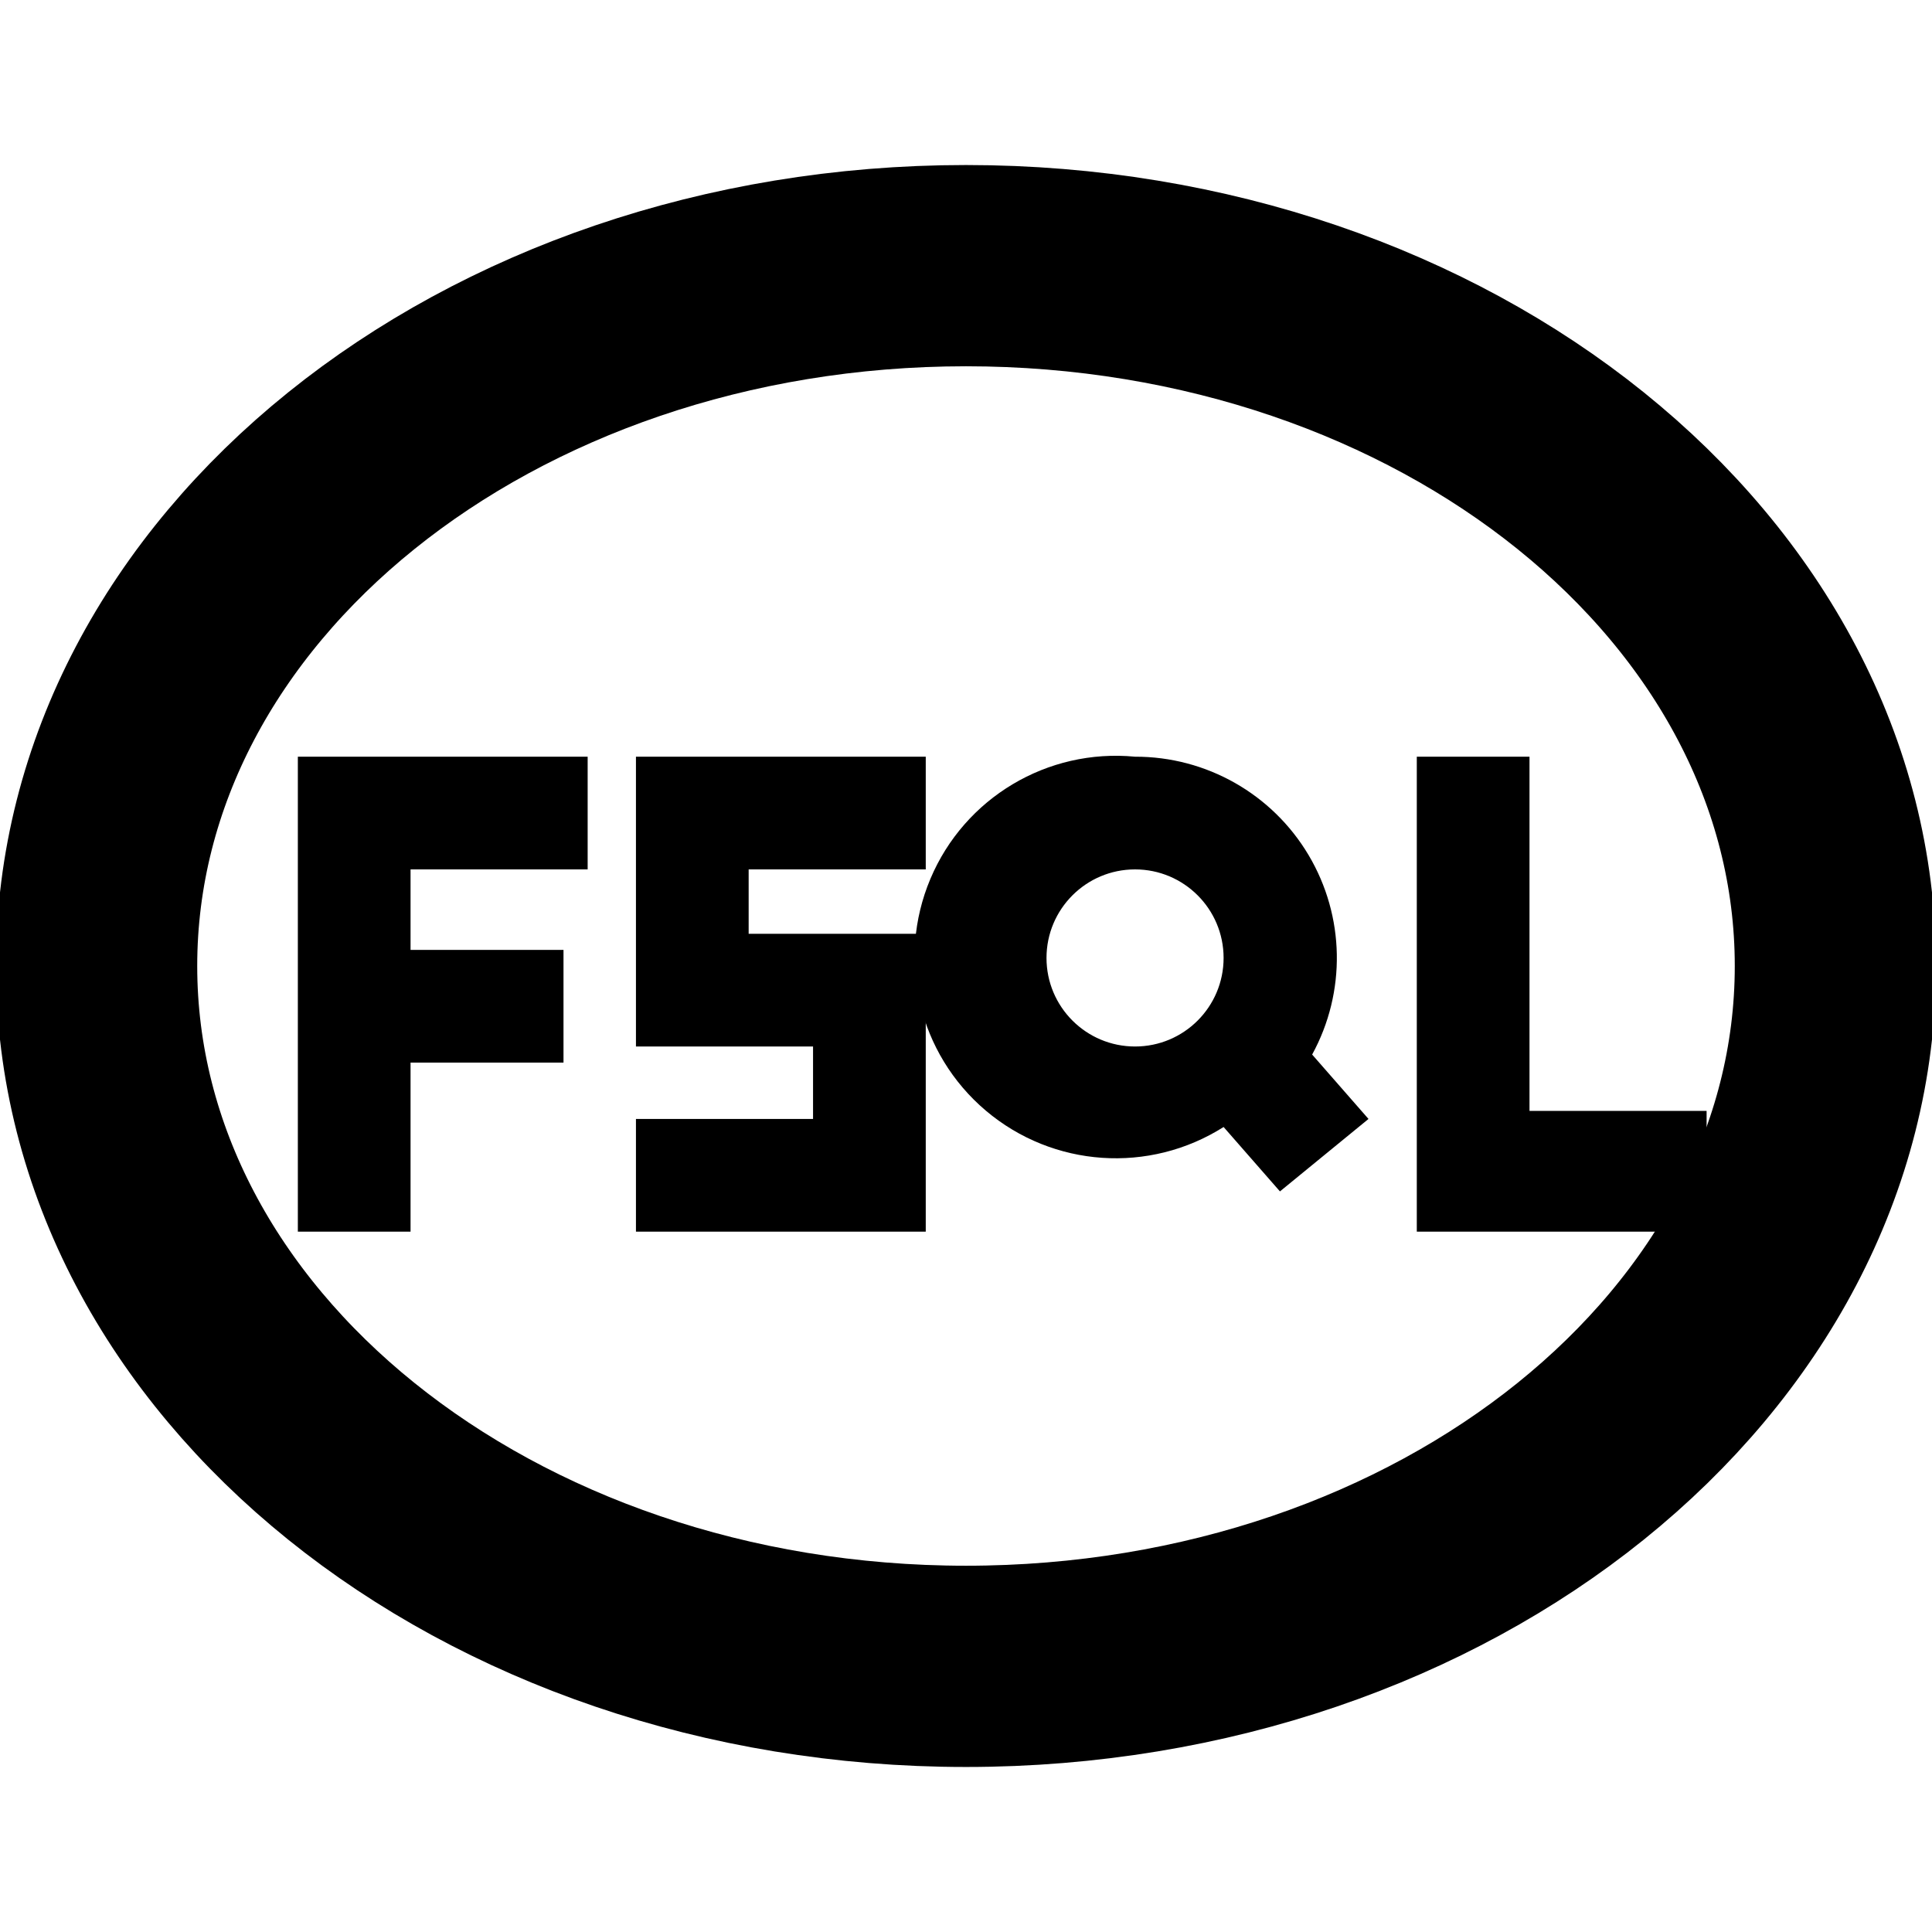
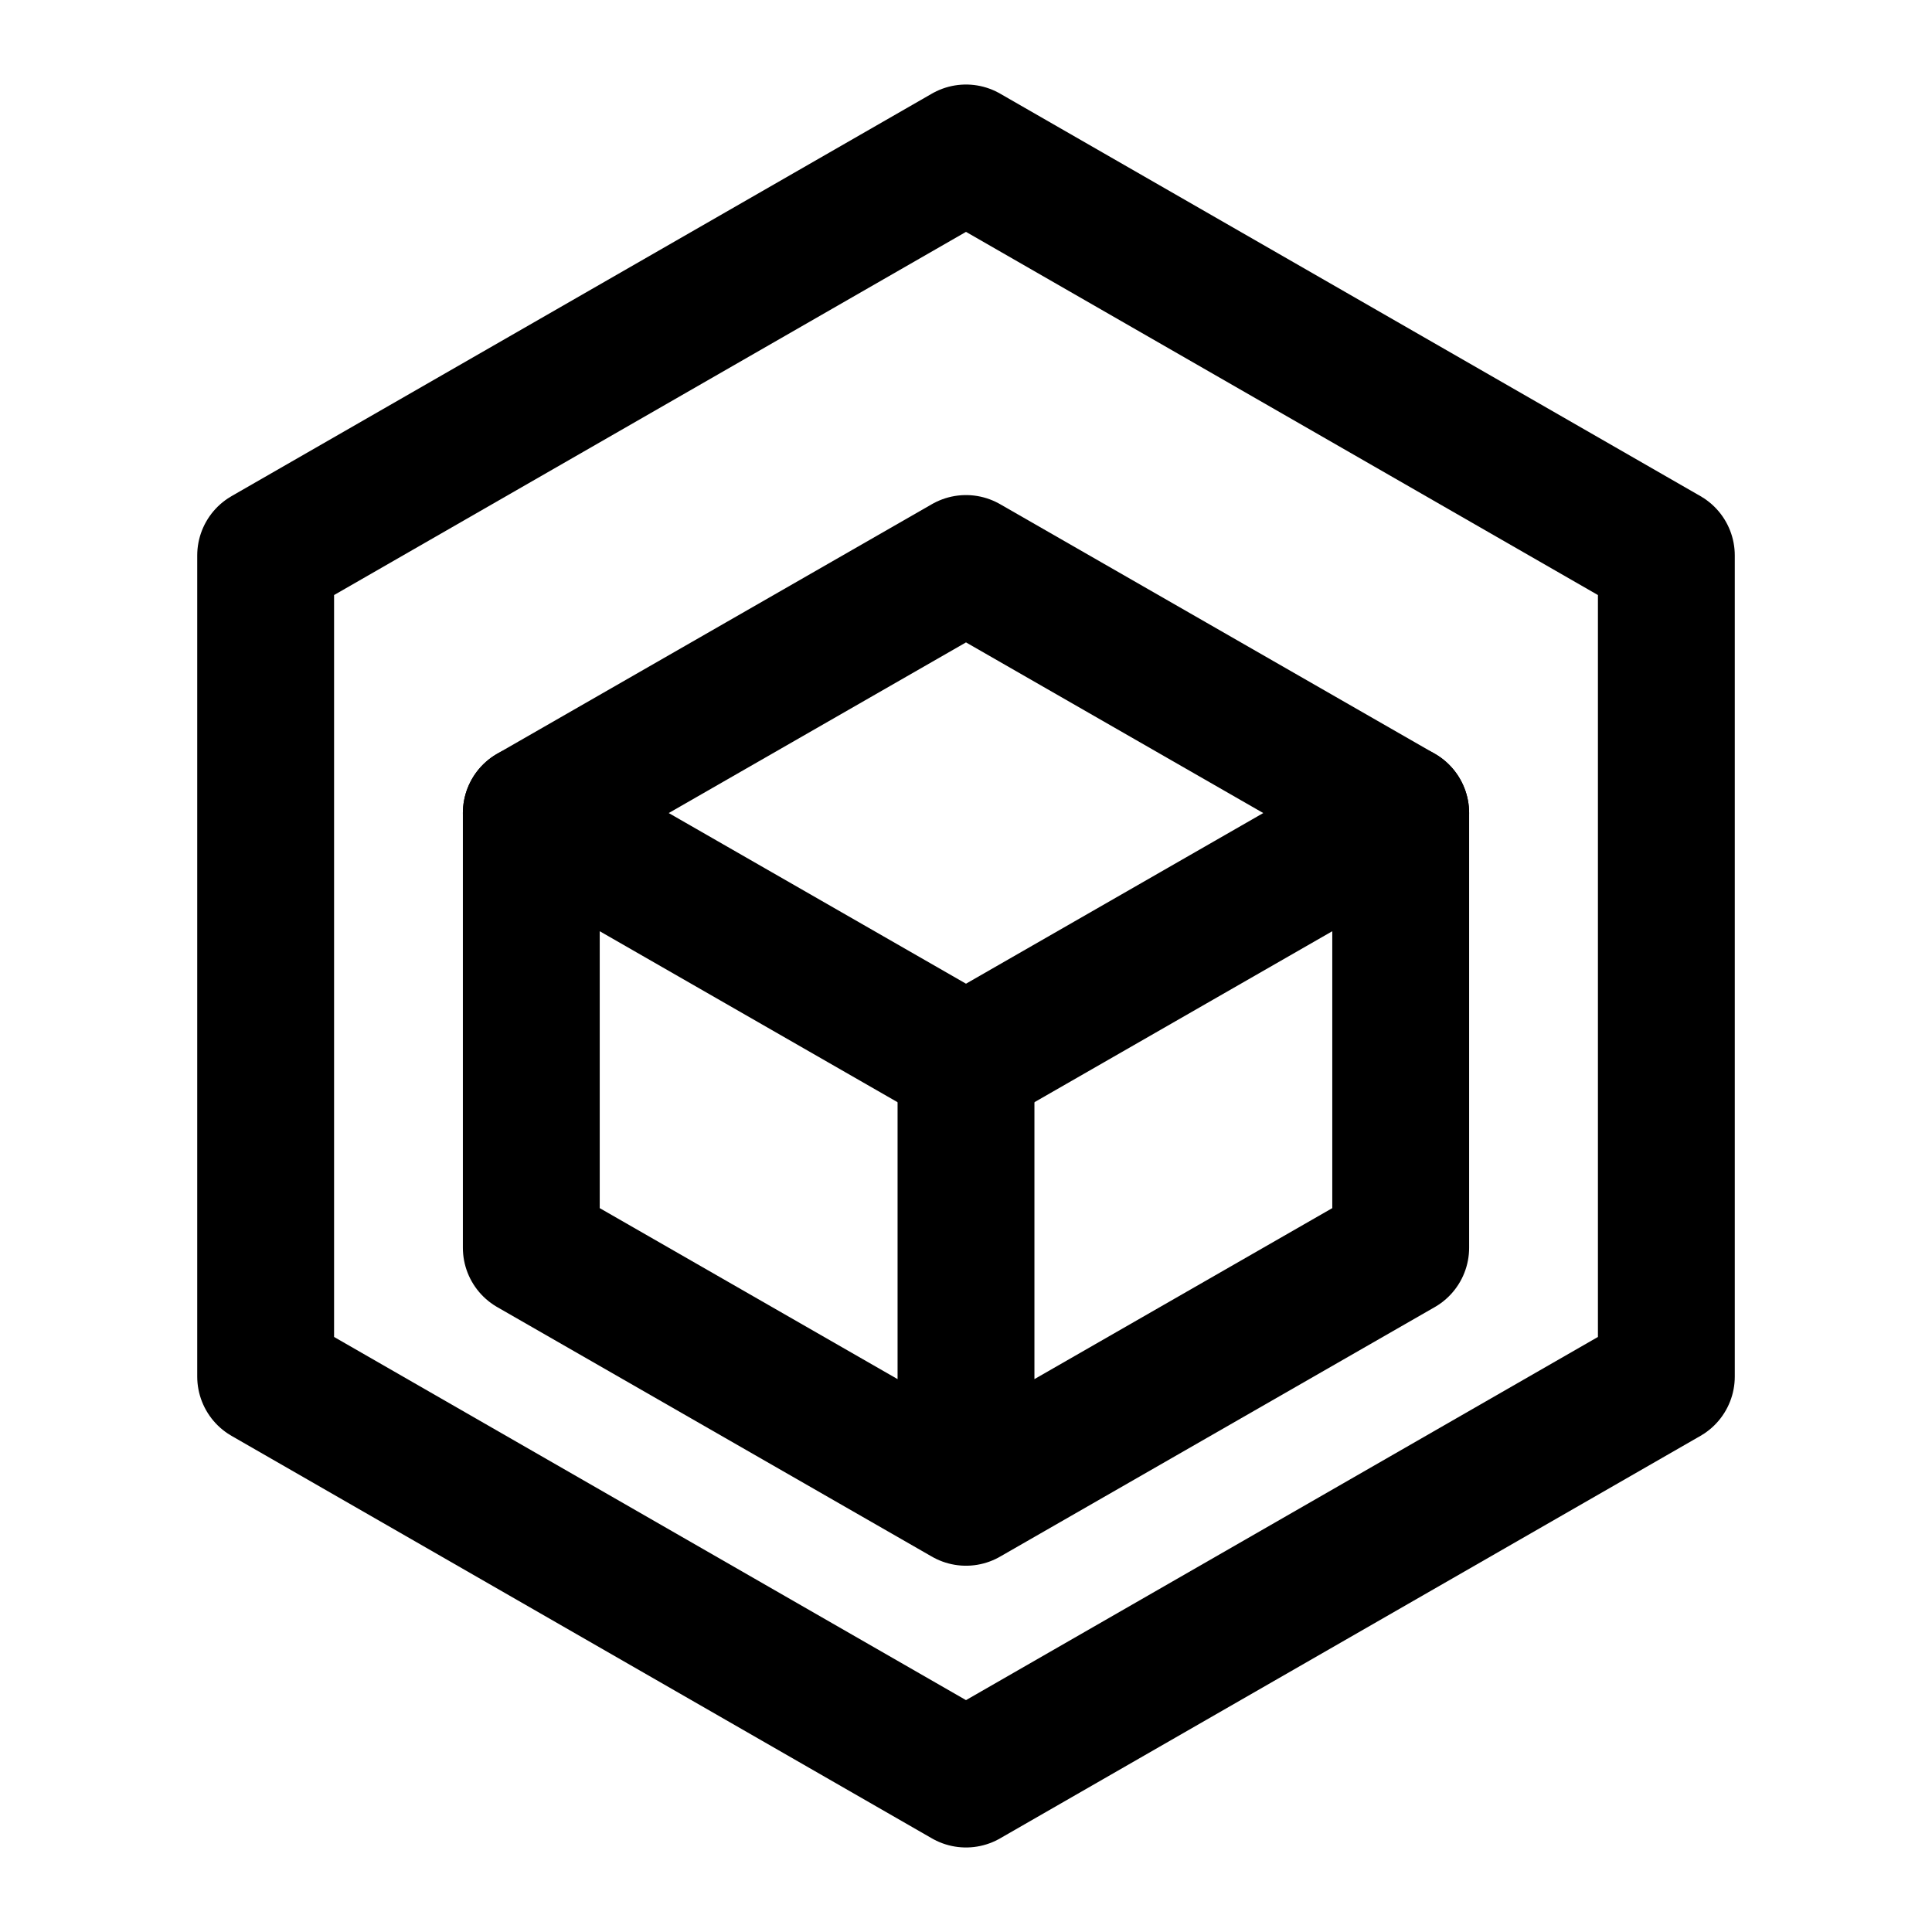
- <svg xmlns="http://www.w3.org/2000/svg" viewBox="0 0 24 24" width="24" height="24">
-   <ellipse cx="12" cy="12" rx="10.8" ry="8.7" fill="none" stroke="currentColor" stroke-width="2.5" />
-   <g fill="currentColor">
-     <path d="M3.7 9.4h3.6v1.4H5.1v1h1.9v1.4H5.1v2.1H3.7z" />
-     <path d="M7.9 9.4h3.6v1.4H9.3v.8h2.2v3.7H7.9v-1.4h2.2v-.9H7.9z" />
-     <path d="M14.1 9.4a2.5 2.5 0 012.2 3.7l.7.8-1.1.9-.7-.8a2.5 2.5 0 11-1.1-4.6zm0 1.4a1.1 1.1 0 100 2.2 1.1 1.1 0 000-2.2z" />
-     <path d="M17.6 9.4H19v4.4h2.2v1.5h-3.6z" />
-   </g>
+ <svg xmlns="http://www.w3.org/2000/svg" viewBox="0 0 24 24" width="24" height="24" fill="none" stroke="currentColor" stroke-width="1.7" stroke-linecap="round" stroke-linejoin="round">
+   <path d="M12 1.9l8.7 5v10.2l-8.7 5-8.7-5V6.9z" />
+   <path d="M12 7l5.4 3.1-5.4 3.1-5.4-3.1z" />
+   <path d="M6.6 10.1v5.4L12 18.6l5.4-3.1v-5.4M12 13.2v5.4" />
</svg>
